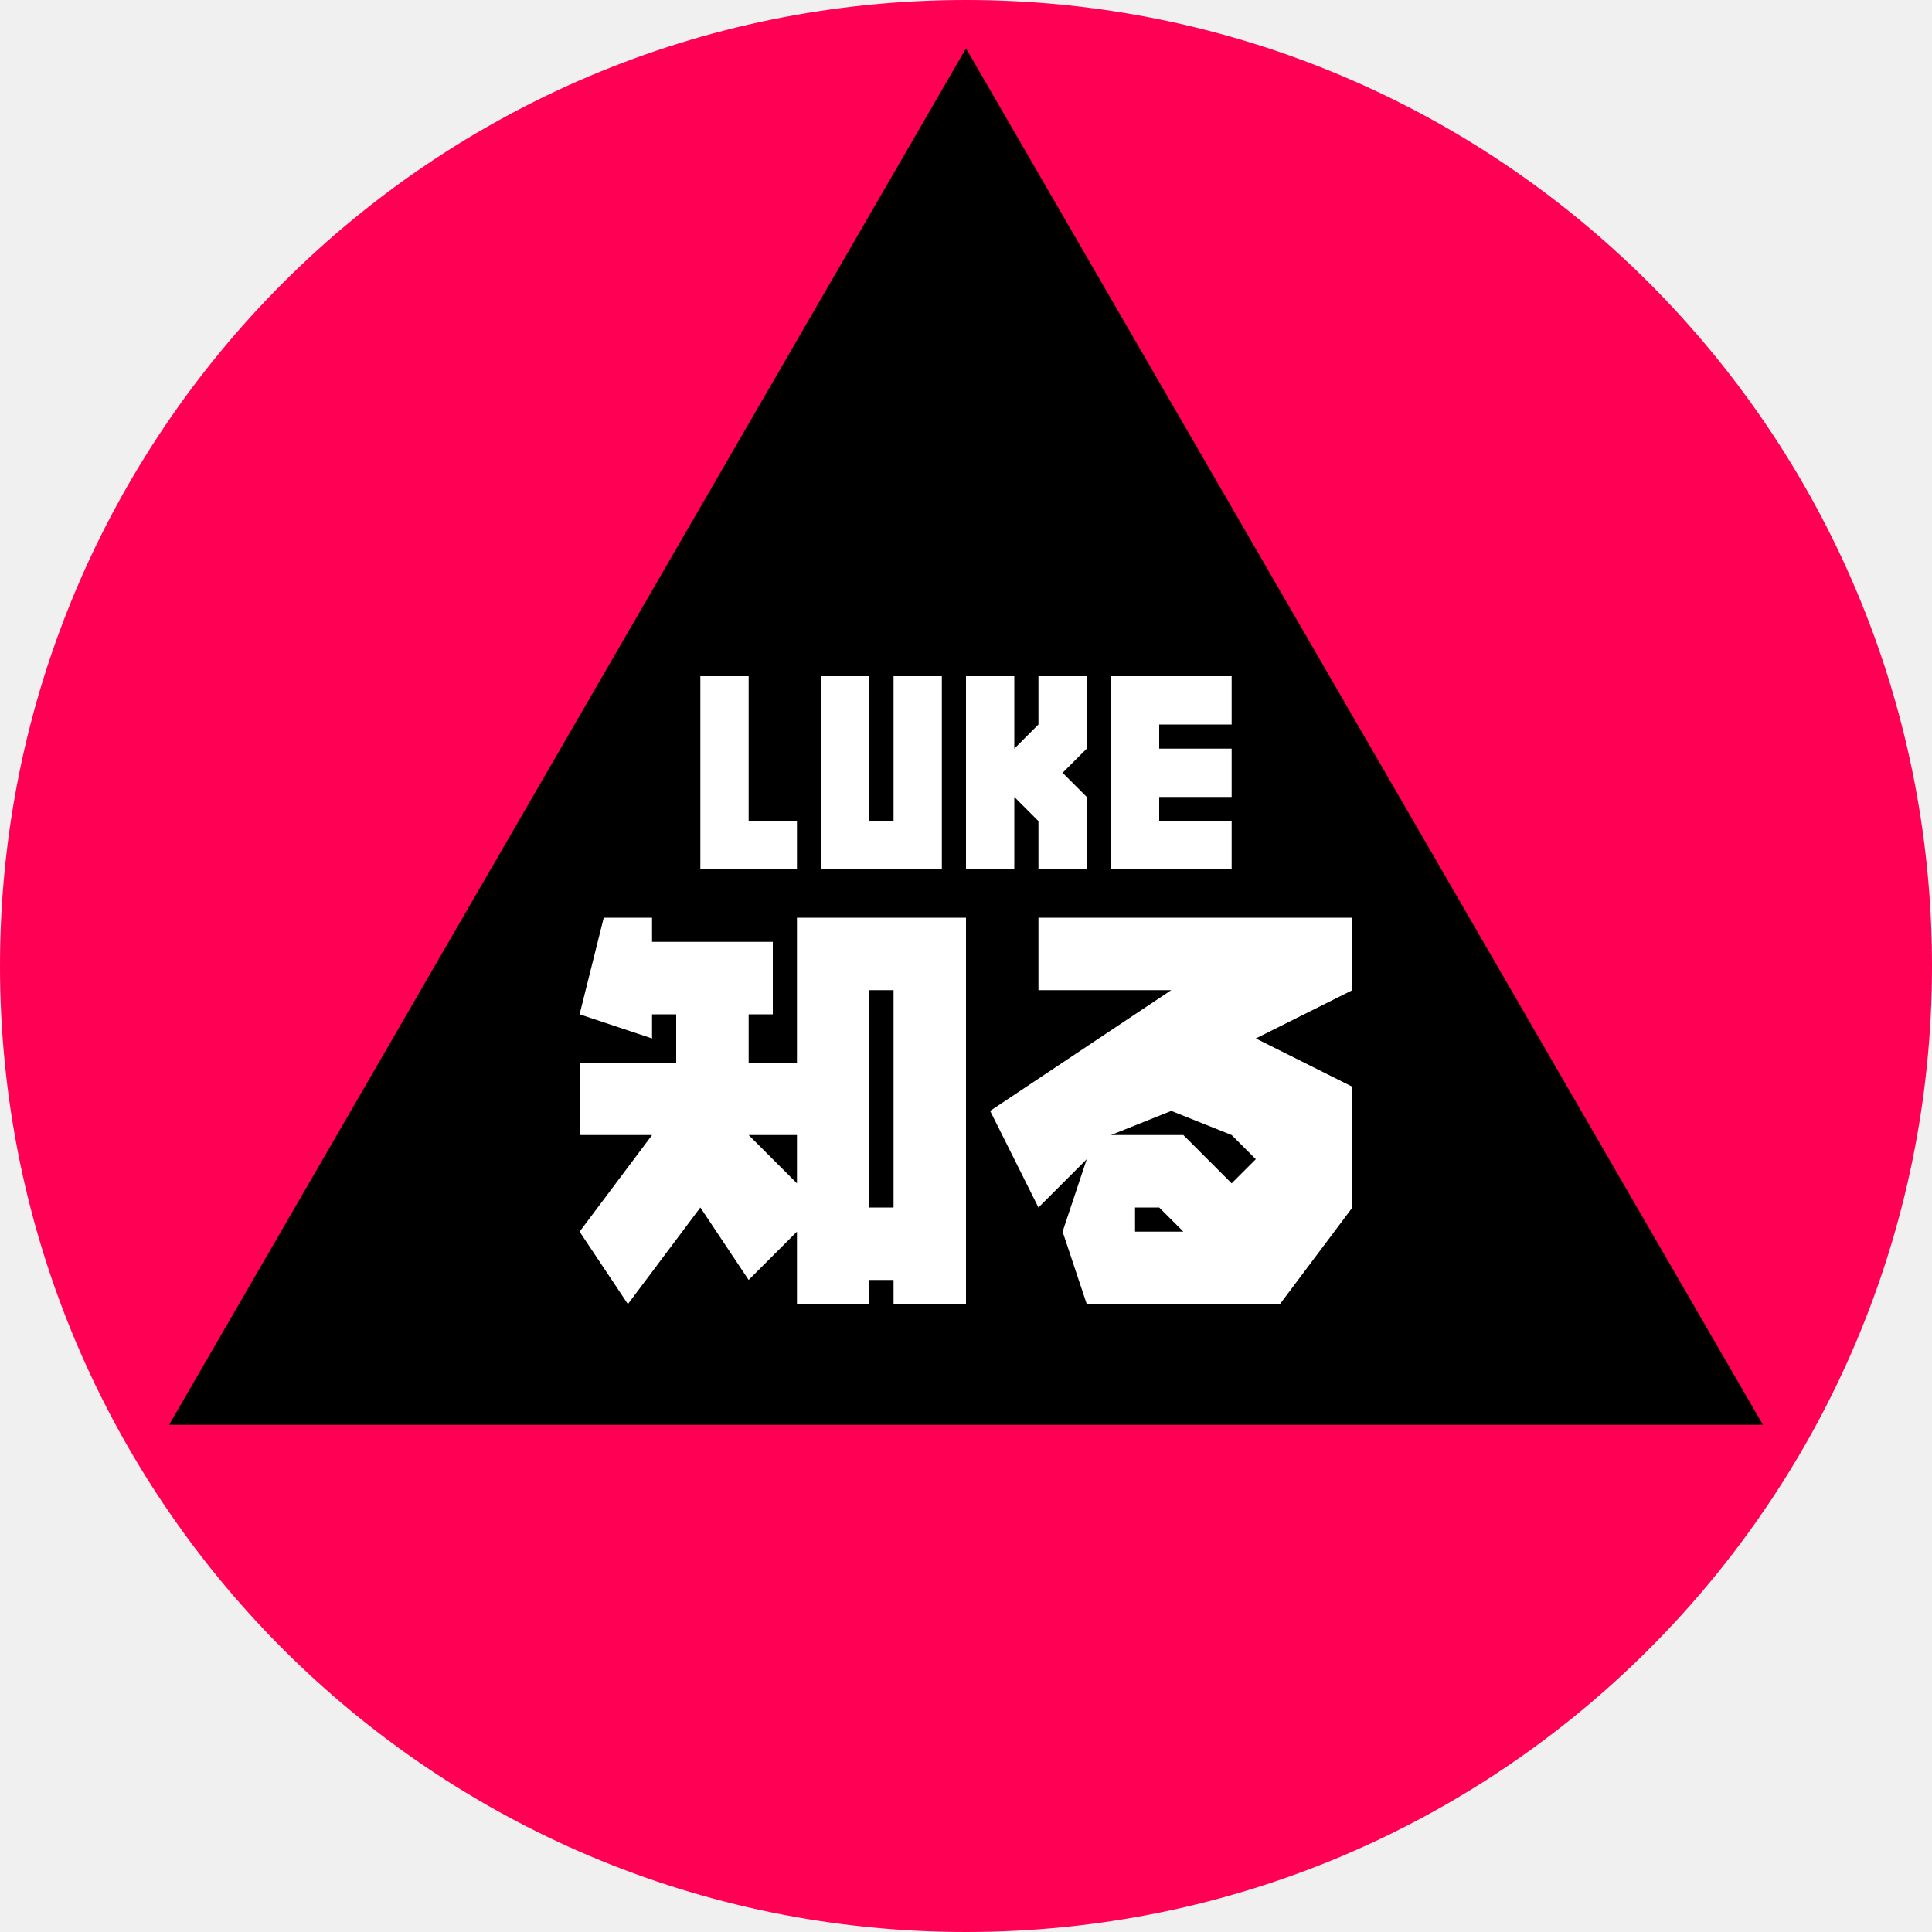
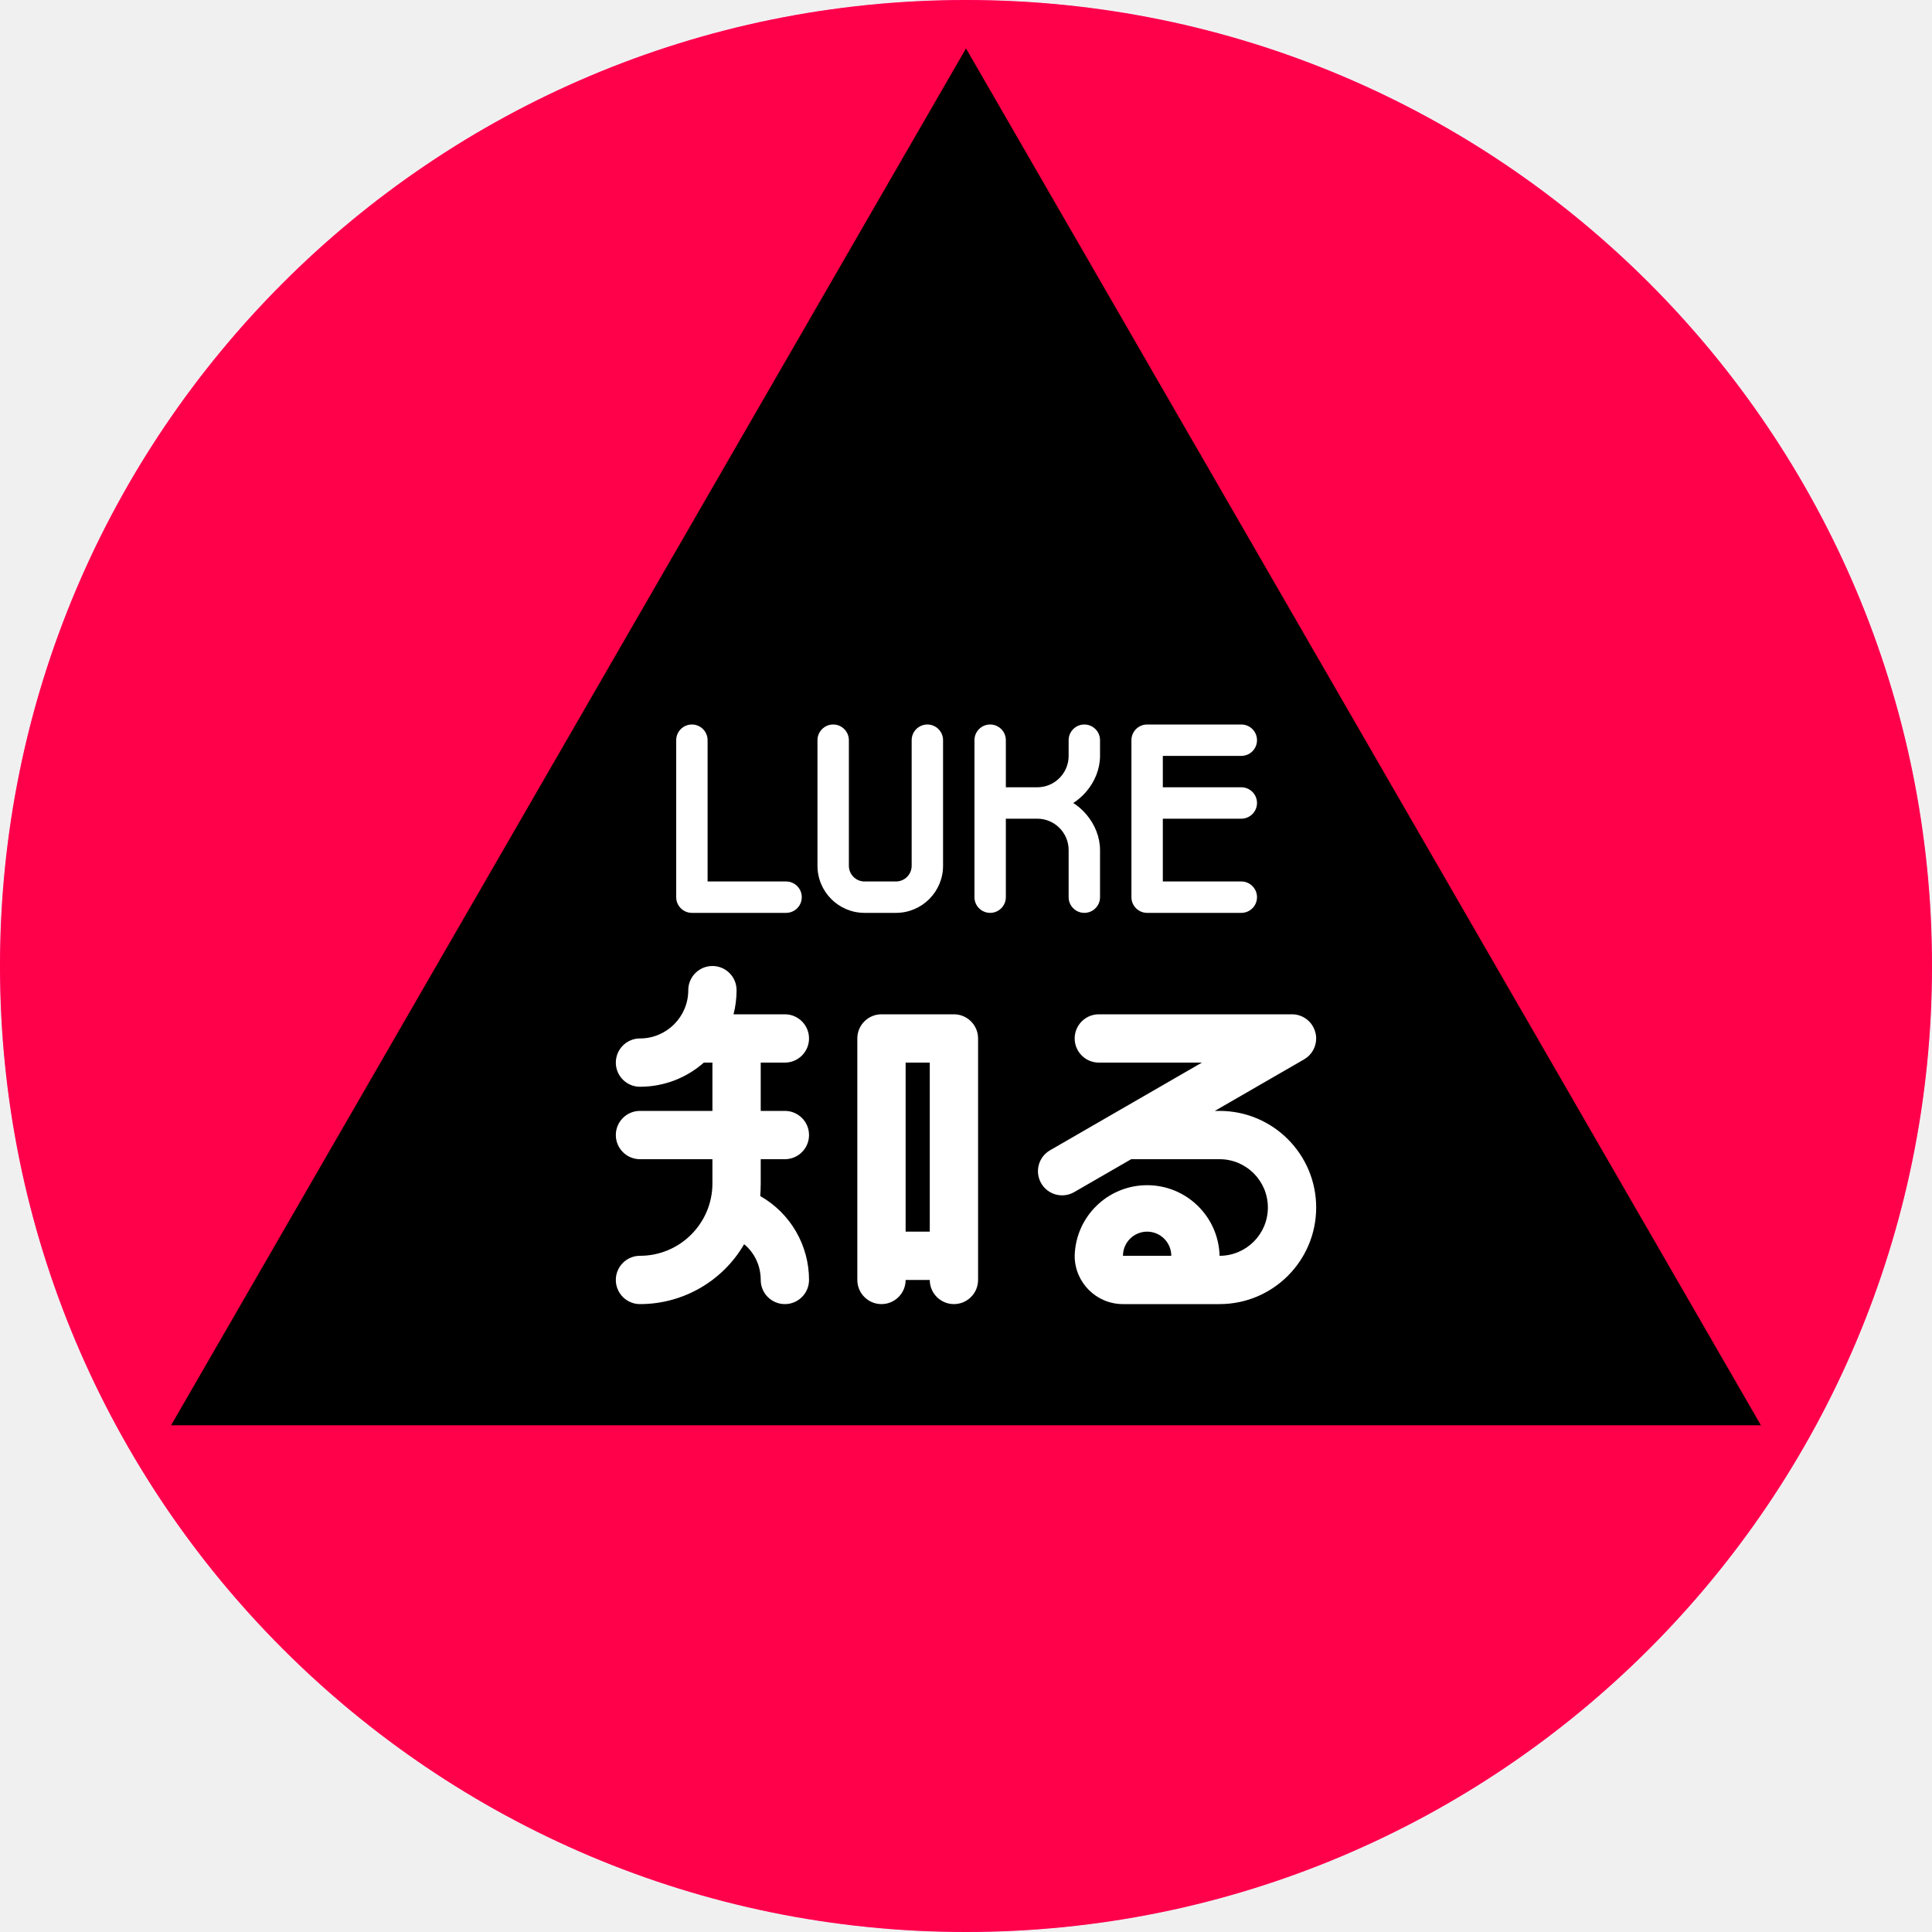
- <svg xmlns="http://www.w3.org/2000/svg" style="isolation:isolate" viewBox="0 0 80 80">
-   <circle fill="#F05" cx="40" cy="40" r="40" />
-   <path d="M40 2l33 57H7z" />
-   <path fill="#FFF" d="M49 51l-1-1h-1v1h2zm-3-4h3l2 2 1-1-1-1-2.5-1-2.5 1zm-13 0h-2l2 2v-2zm3 3h1v-9h-1v9zm12.5-9H43v-3h13v3l-4 2 4 2v5l-3 4h-8l-1-3 1-3-2 2-2-4 7.5-5zM27 47h-3v-3h4v-2h-1v1l-3-1 1-4h2v1h5v3h-1v2h2v-6h7v16h-3v-1h-1v1h-3v-3l-2 2-2-3-3 4-2-3 3-4zm2-11h4v-2h-2v-6h-2v8zm5 0h5v-8h-2v6h-1v-6h-2v8zm6 0h2v-3l1 1v2h2v-3l-1-1 1-1v-3h-2v2l-1 1v-3h-2v8zm6 0h5v-2h-3v-1h3v-2h-3v-1h3v-2h-5v8z" />
+ <svg xmlns="http://www.w3.org/2000/svg" viewBox="0 0 80 80">
+   <circle cx="40" cy="40" r="40" fill="#F05" />
+   <path d="M40 2l32.92 57.02H7.08z" />
+   <linearGradient id="a" x1="0" y1="0" x2="1" y2="1" gradientUnits="userSpaceOnUse">
+     <stop offset="1" stop-color="#31b" />
+     <stop offset="0" stop-color="#f05" />
+   </linearGradient>
+   <circle cx="40" cy="40" r="40" fill="url(#a)" fill-opacity=".5" style="mix-blend-mode:soft-light" />
+   <g fill="#FFF">
+     <path d="M51.4 30h-3.9a.65.65 0 00-.65.65v6.5c0 .359.291.65.65.65h3.9a.65.65 0 100-1.3h-3.25v-2.6h3.25a.65.65 0 100-1.3h-3.25v-1.3h3.25a.65.65 0 100-1.3zM40.35 37.15v-6.5a.65.65 0 111.3 0v1.95h1.3c.717 0 1.3-.583 1.3-1.3v-.65a.65.65 0 111.3 0v.65c0 1.076-.862 2.094-1.923 2.271l-1.977.329v-1.3l1.977.329c1.061.177 1.923 1.195 1.923 2.271v1.95a.65.65 0 11-1.3 0V35.2c0-.717-.583-1.3-1.3-1.3h-1.3v3.25a.65.65 0 11-1.3 0zM39.05 30.65v5.2c0 1.076-.874 1.95-1.95 1.95h-1.3a1.951 1.951 0 01-1.95-1.95v-5.2a.65.65 0 111.3 0v5.2c0 .359.291.65.65.65h1.3a.65.65 0 00.65-.65v-5.2a.65.65 0 111.3 0zM32.55 36.5H29.3v-5.85a.65.65 0 10-1.3 0v6.5c0 .359.291.65.65.65h3.9a.65.65 0 100-1.3z" />
+     <g fill-rule="evenodd">
+       <path d="M30.374 42H32.5a1 1 0 010 2h-1v2h1a1 1 0 010 2h-1v1c0 .177-.009.351-.02.526A3.995 3.995 0 0133.5 53a1 1 0 01-2 0c0-.594-.26-1.129-.687-1.48A4.985 4.985 0 0126.5 54a1 1 0 010-2c1.656 0 3-1.344 3-3v-1h-3a1 1 0 010-2h3v-2h-.355c-.706.622-1.632 1-2.645 1a1 1 0 010-2 2 2 0 002-2 1 1 0 012 0c0 .345-.044.68-.126 1zm7.126 9v-7h1v7h-1zm1 2h-1a1 1 0 01-2 0V43a1 1 0 011-1h3a1 1 0 011 1v10a1 1 0 01-2 0zM49.768 44l-6.294 3.634a1 1 0 001 1.732L46.84 48h3.66a2 2 0 010 4h-4a1 1 0 012 0h2a3.001 3.001 0 00-6 0 2 2 0 002 2h4c2.208 0 4-1.792 4-4s-1.792-4-4-4h-.196l3.691-2.131A.999.999 0 0054.5 43a.875.875 0 00-.037-.258A.995.995 0 0053.5 42h-8a1 1 0 000 2h4.268z" />
+     </g>
+   </g>
</svg>
